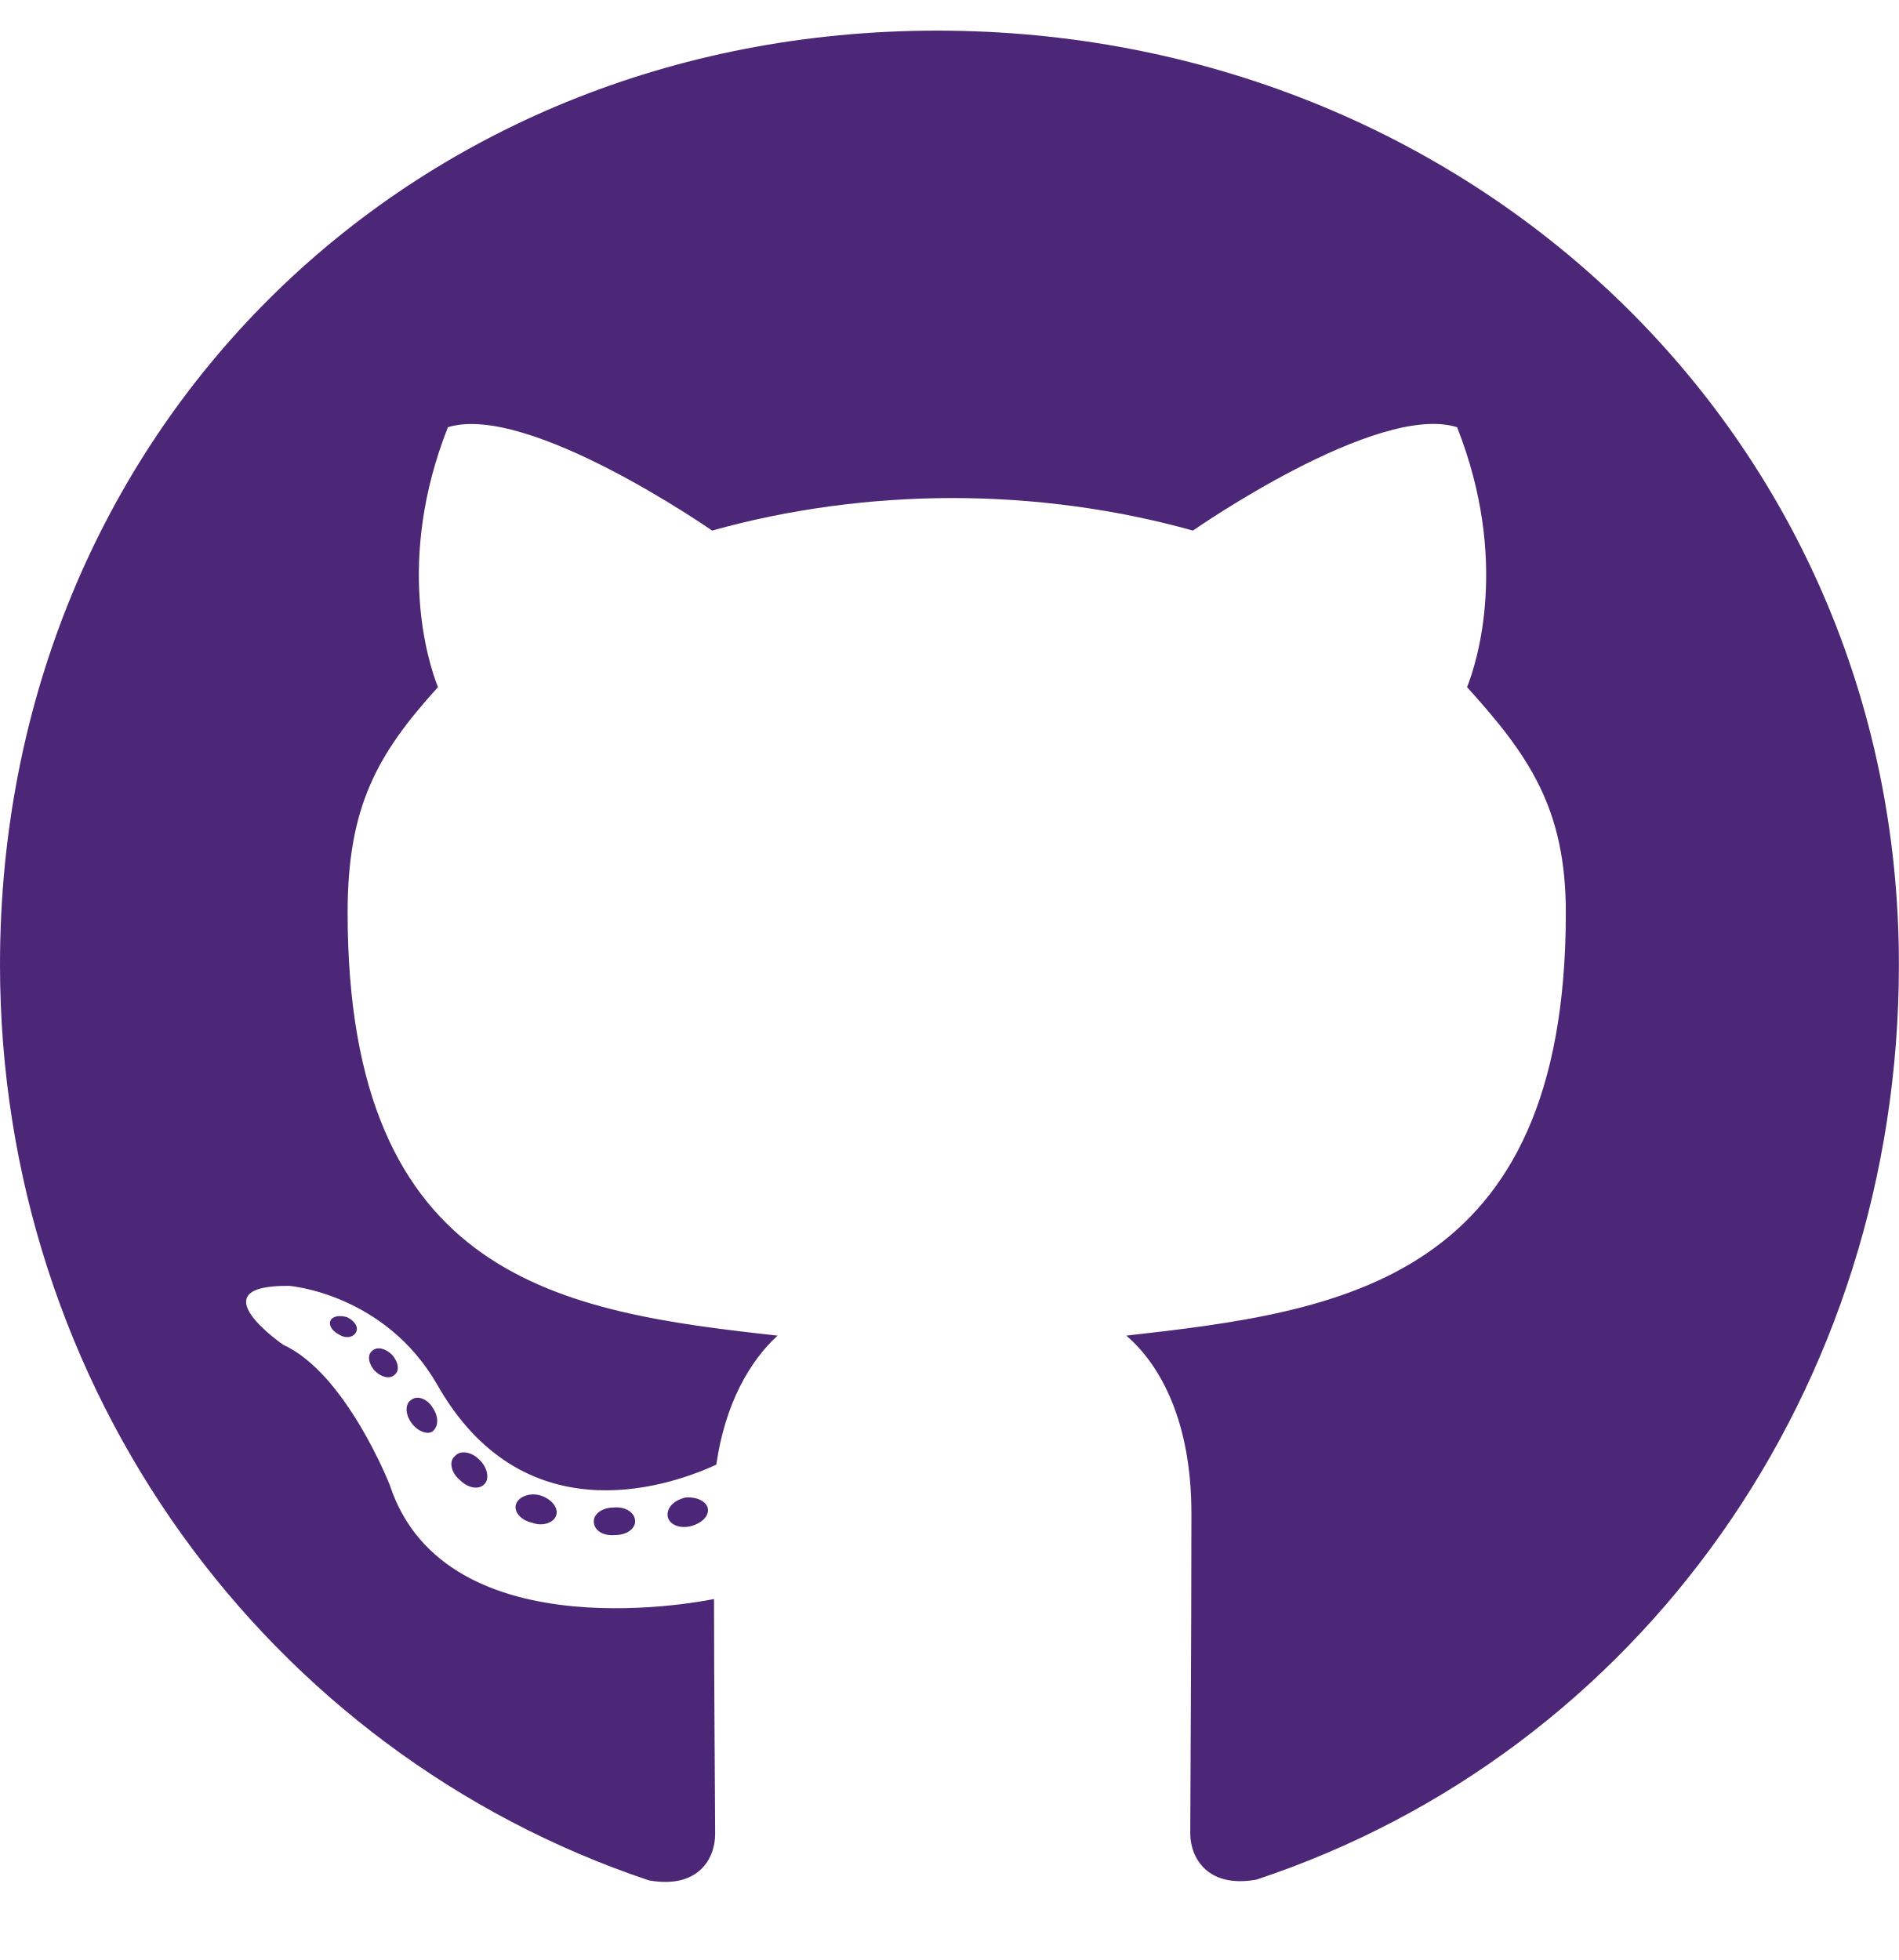
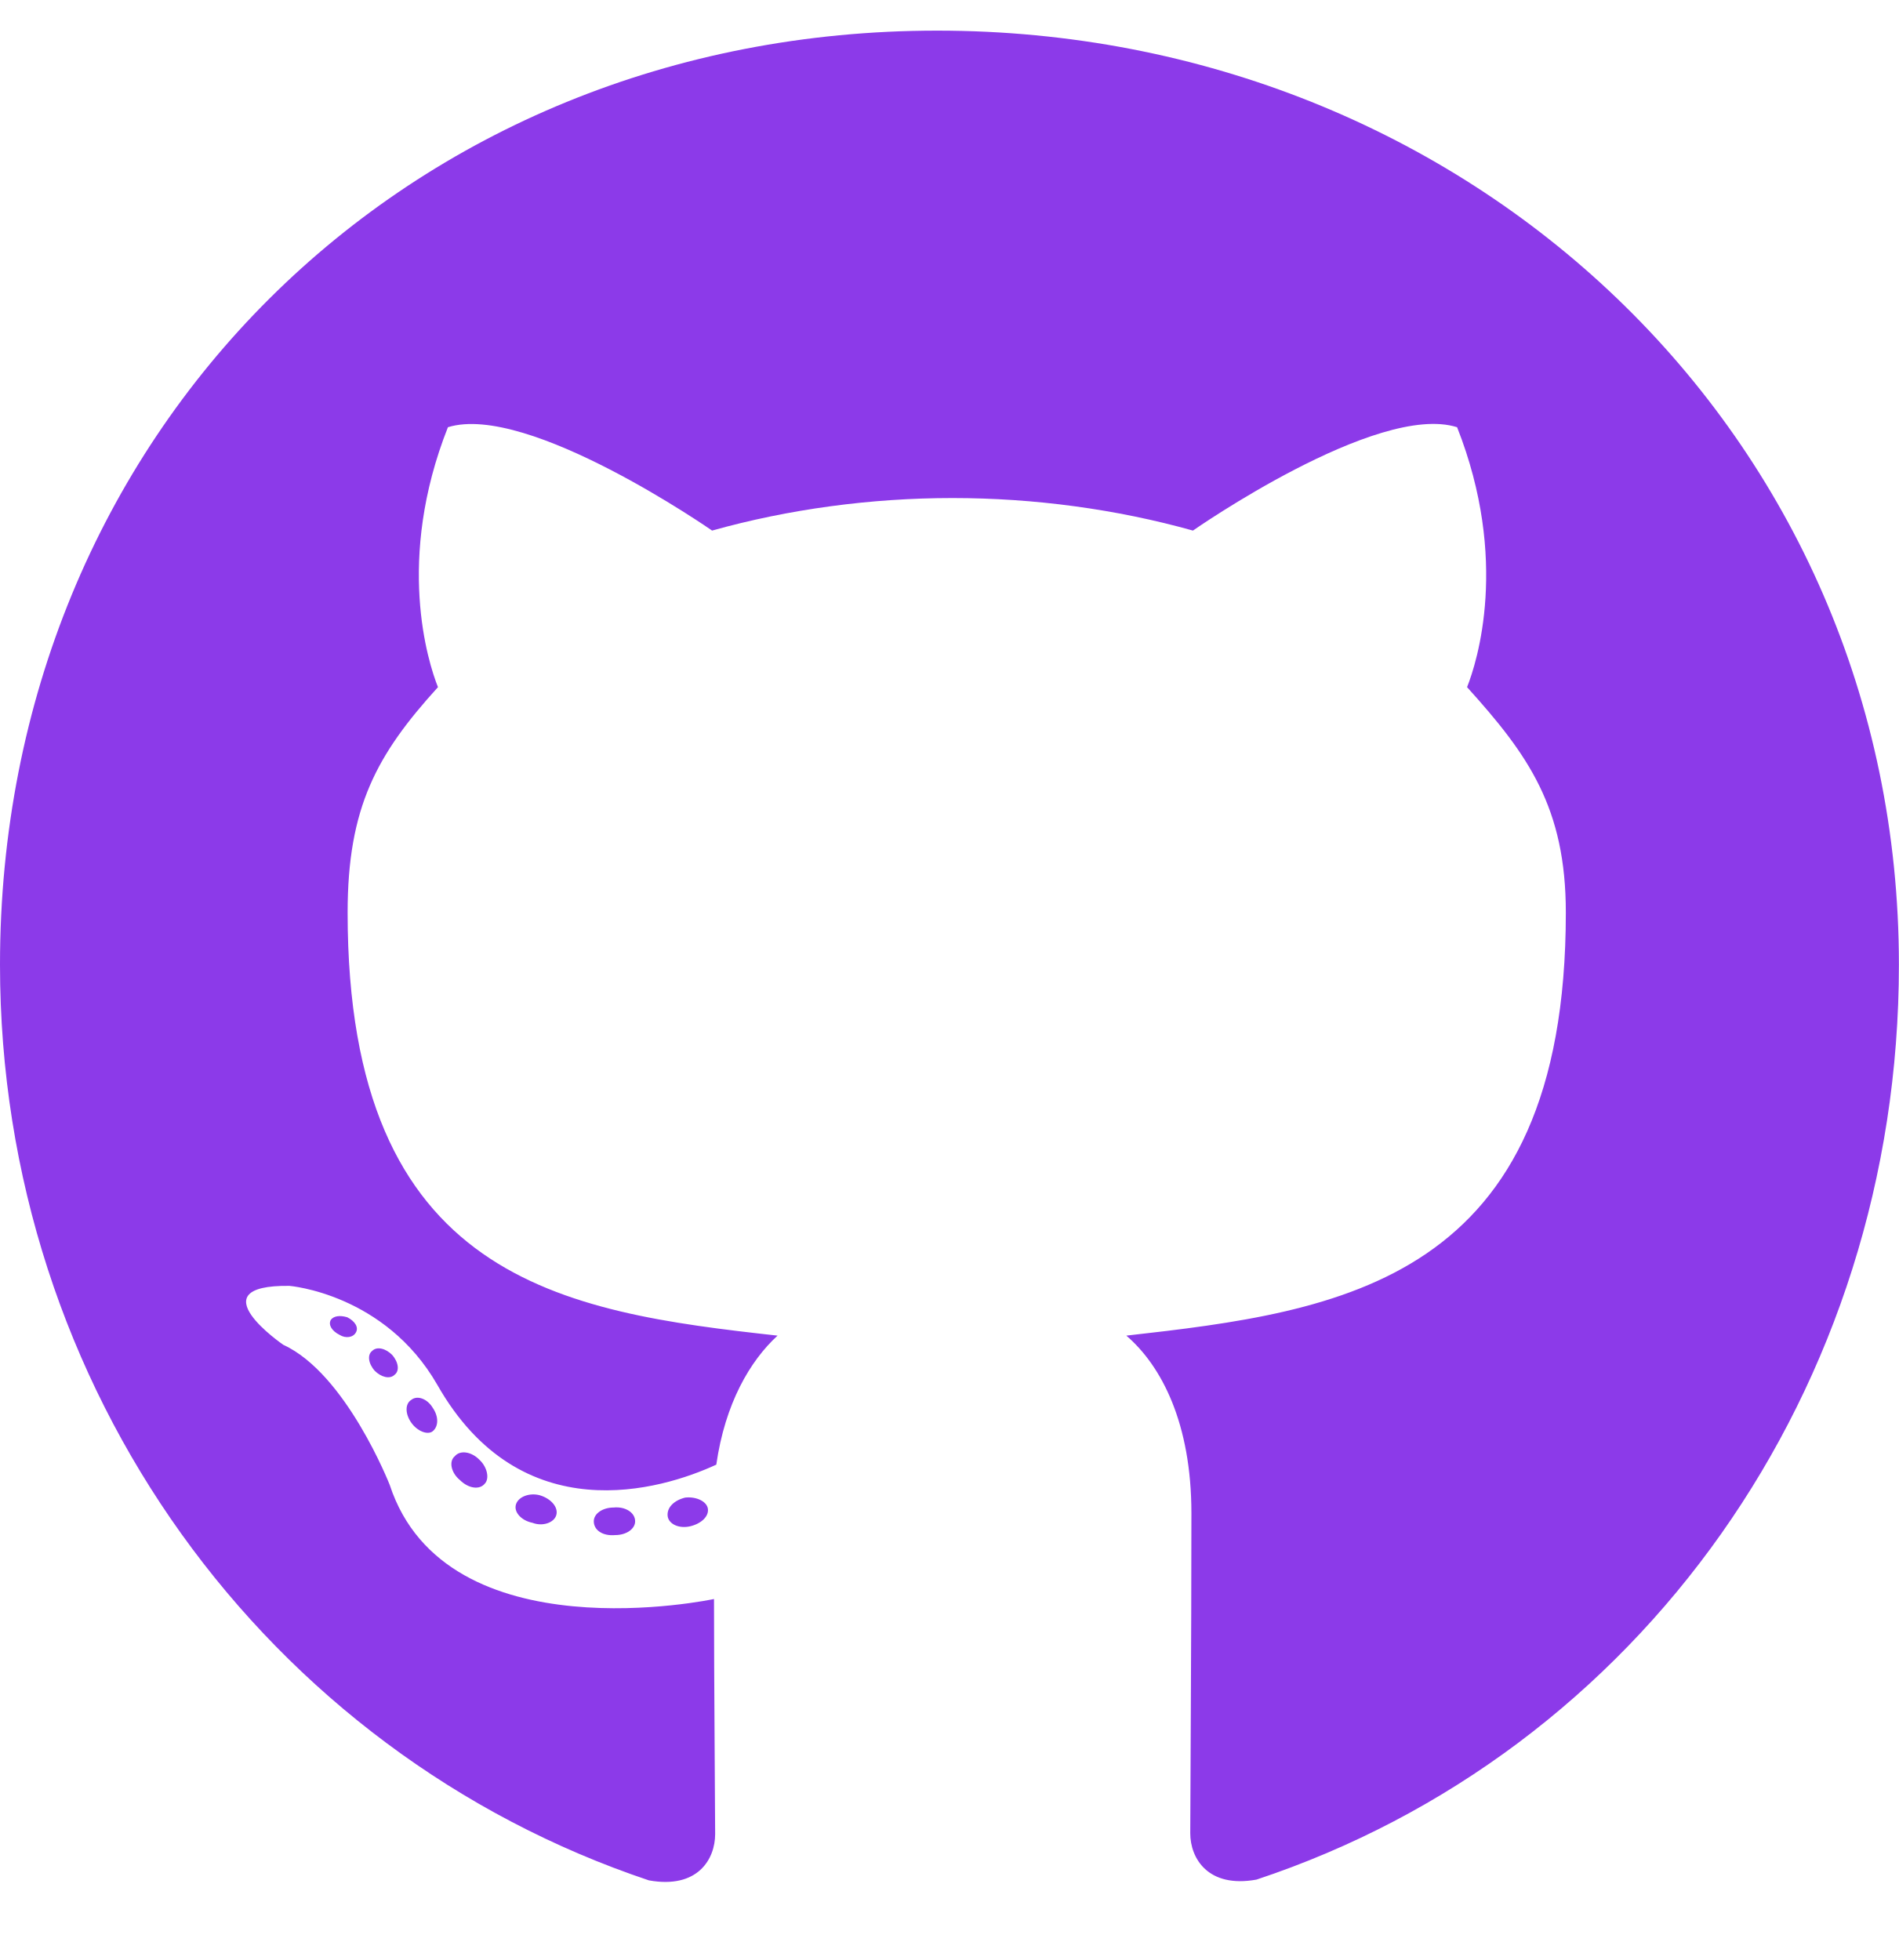
<svg xmlns="http://www.w3.org/2000/svg" viewBox="0 0 496 512">
-   <path fill="#4C2777" d="M165.9 397.4c0 2-2.3 3.6-5.2 3.6-3.3.3-5.6-1.3-5.6-3.6 0-2 2.3-3.6 5.2-3.6 3-.3 5.6 1.3 5.6 3.6zm-31.1-4.5c-.7 2 1.3 4.3 4.3 4.9 2.6 1 5.6 0 6.2-2s-1.3-4.3-4.3-5.2c-2.6-.7-5.5.3-6.2 2.3zm44.2-1.7c-2.9.7-4.9 2.6-4.6 4.9.3 2 2.9 3.3 5.9 2.6 2.9-.7 4.9-2.6 4.6-4.6-.3-1.9-3-3.2-5.9-2.9zM244.8 8C106.1 8 0 113.3 0 252c0 110.9 69.8 205.8 169.5 239.2 12.8 2.3 17.3-5.6 17.3-12.1 0-6.2-.3-40.4-.3-61.4 0 0-70 15-84.7-29.8 0 0-11.4-29.1-27.8-36.6 0 0-22.9-15.7 1.6-15.4 0 0 24.9 2 38.6 25.8 21.9 38.6 58.6 27.5 72.9 20.9 2.3-16 8.8-27.1 16-33.7-55.9-6.2-112.3-14.3-112.3-110.5 0-27.5 7.6-41.3 23.6-58.9-2.6-6.5-11.1-33.3 2.6-67.9 20.9-6.5 69 27 69 27 20-5.6 41.5-8.5 62.8-8.5s42.8 2.9 62.8 8.5c0 0 48.1-33.6 69-27 13.7 34.7 5.2 61.4 2.6 67.9 16 17.7 25.8 31.5 25.8 58.9 0 96.5-58.9 104.2-114.8 110.5 9.2 7.9 17 22.9 17 46.4 0 33.7-.3 75.4-.3 83.6 0 6.5 4.6 14.4 17.3 12.1C428.2 457.8 496 362.9 496 252 496 113.3 383.5 8 244.8 8zM97.2 352.9c-1.3 1-1 3.3.7 5.2 1.6 1.6 3.9 2.3 5.2 1 1.3-1 1-3.3-.7-5.2-1.6-1.6-3.9-2.3-5.2-1zm-10.8-8.1c-.7 1.3.3 2.9 2.3 3.9 1.6 1 3.6.7 4.3-.7.7-1.3-.3-2.9-2.3-3.9-2-.6-3.6-.3-4.3.7zm32.4 35.6c-1.6 1.3-1 4.3 1.3 6.2 2.3 2.3 5.2 2.6 6.5 1 1.3-1.3.7-4.3-1.3-6.2-2.2-2.3-5.2-2.6-6.5-1zm-11.4-14.7c-1.6 1-1.6 3.6 0 5.9 1.6 2.3 4.3 3.3 5.6 2.3 1.6-1.3 1.6-3.9 0-6.2-1.4-2.3-4-3.3-5.6-2z" />
+   <path fill="#8c3ae9" d="M165.9 397.4c0 2-2.3 3.6-5.2 3.6-3.3.3-5.6-1.3-5.6-3.6 0-2 2.3-3.6 5.2-3.6 3-.3 5.6 1.3 5.6 3.6zm-31.1-4.5c-.7 2 1.3 4.3 4.3 4.9 2.6 1 5.6 0 6.2-2s-1.3-4.3-4.3-5.2c-2.6-.7-5.5.3-6.2 2.3zm44.2-1.7c-2.9.7-4.9 2.6-4.6 4.9.3 2 2.9 3.3 5.9 2.6 2.9-.7 4.9-2.6 4.6-4.6-.3-1.9-3-3.2-5.9-2.9zM244.8 8C106.1 8 0 113.3 0 252c0 110.9 69.8 205.8 169.5 239.2 12.8 2.3 17.3-5.6 17.3-12.1 0-6.2-.3-40.4-.3-61.4 0 0-70 15-84.7-29.8 0 0-11.4-29.1-27.8-36.6 0 0-22.9-15.7 1.6-15.4 0 0 24.9 2 38.6 25.8 21.9 38.6 58.6 27.5 72.9 20.9 2.3-16 8.8-27.1 16-33.7-55.9-6.2-112.3-14.3-112.3-110.5 0-27.5 7.6-41.3 23.6-58.9-2.6-6.5-11.1-33.3 2.6-67.9 20.9-6.5 69 27 69 27 20-5.6 41.5-8.5 62.8-8.5s42.8 2.9 62.8 8.5c0 0 48.1-33.6 69-27 13.7 34.7 5.2 61.4 2.6 67.9 16 17.7 25.8 31.5 25.8 58.9 0 96.5-58.9 104.2-114.8 110.5 9.2 7.9 17 22.9 17 46.4 0 33.7-.3 75.4-.3 83.6 0 6.5 4.6 14.4 17.3 12.1C428.2 457.8 496 362.9 496 252 496 113.3 383.5 8 244.8 8zM97.2 352.9c-1.3 1-1 3.3.7 5.2 1.6 1.6 3.9 2.3 5.2 1 1.3-1 1-3.3-.7-5.2-1.6-1.6-3.9-2.3-5.2-1zm-10.8-8.1c-.7 1.3.3 2.9 2.3 3.9 1.6 1 3.6.7 4.3-.7.7-1.3-.3-2.9-2.3-3.9-2-.6-3.6-.3-4.3.7zm32.4 35.6c-1.6 1.3-1 4.3 1.3 6.2 2.3 2.3 5.2 2.6 6.5 1 1.3-1.3.7-4.3-1.3-6.2-2.2-2.3-5.2-2.6-6.5-1zm-11.4-14.7c-1.6 1-1.6 3.6 0 5.9 1.6 2.3 4.3 3.3 5.6 2.3 1.6-1.3 1.6-3.9 0-6.2-1.4-2.3-4-3.3-5.6-2z" />
</svg>
